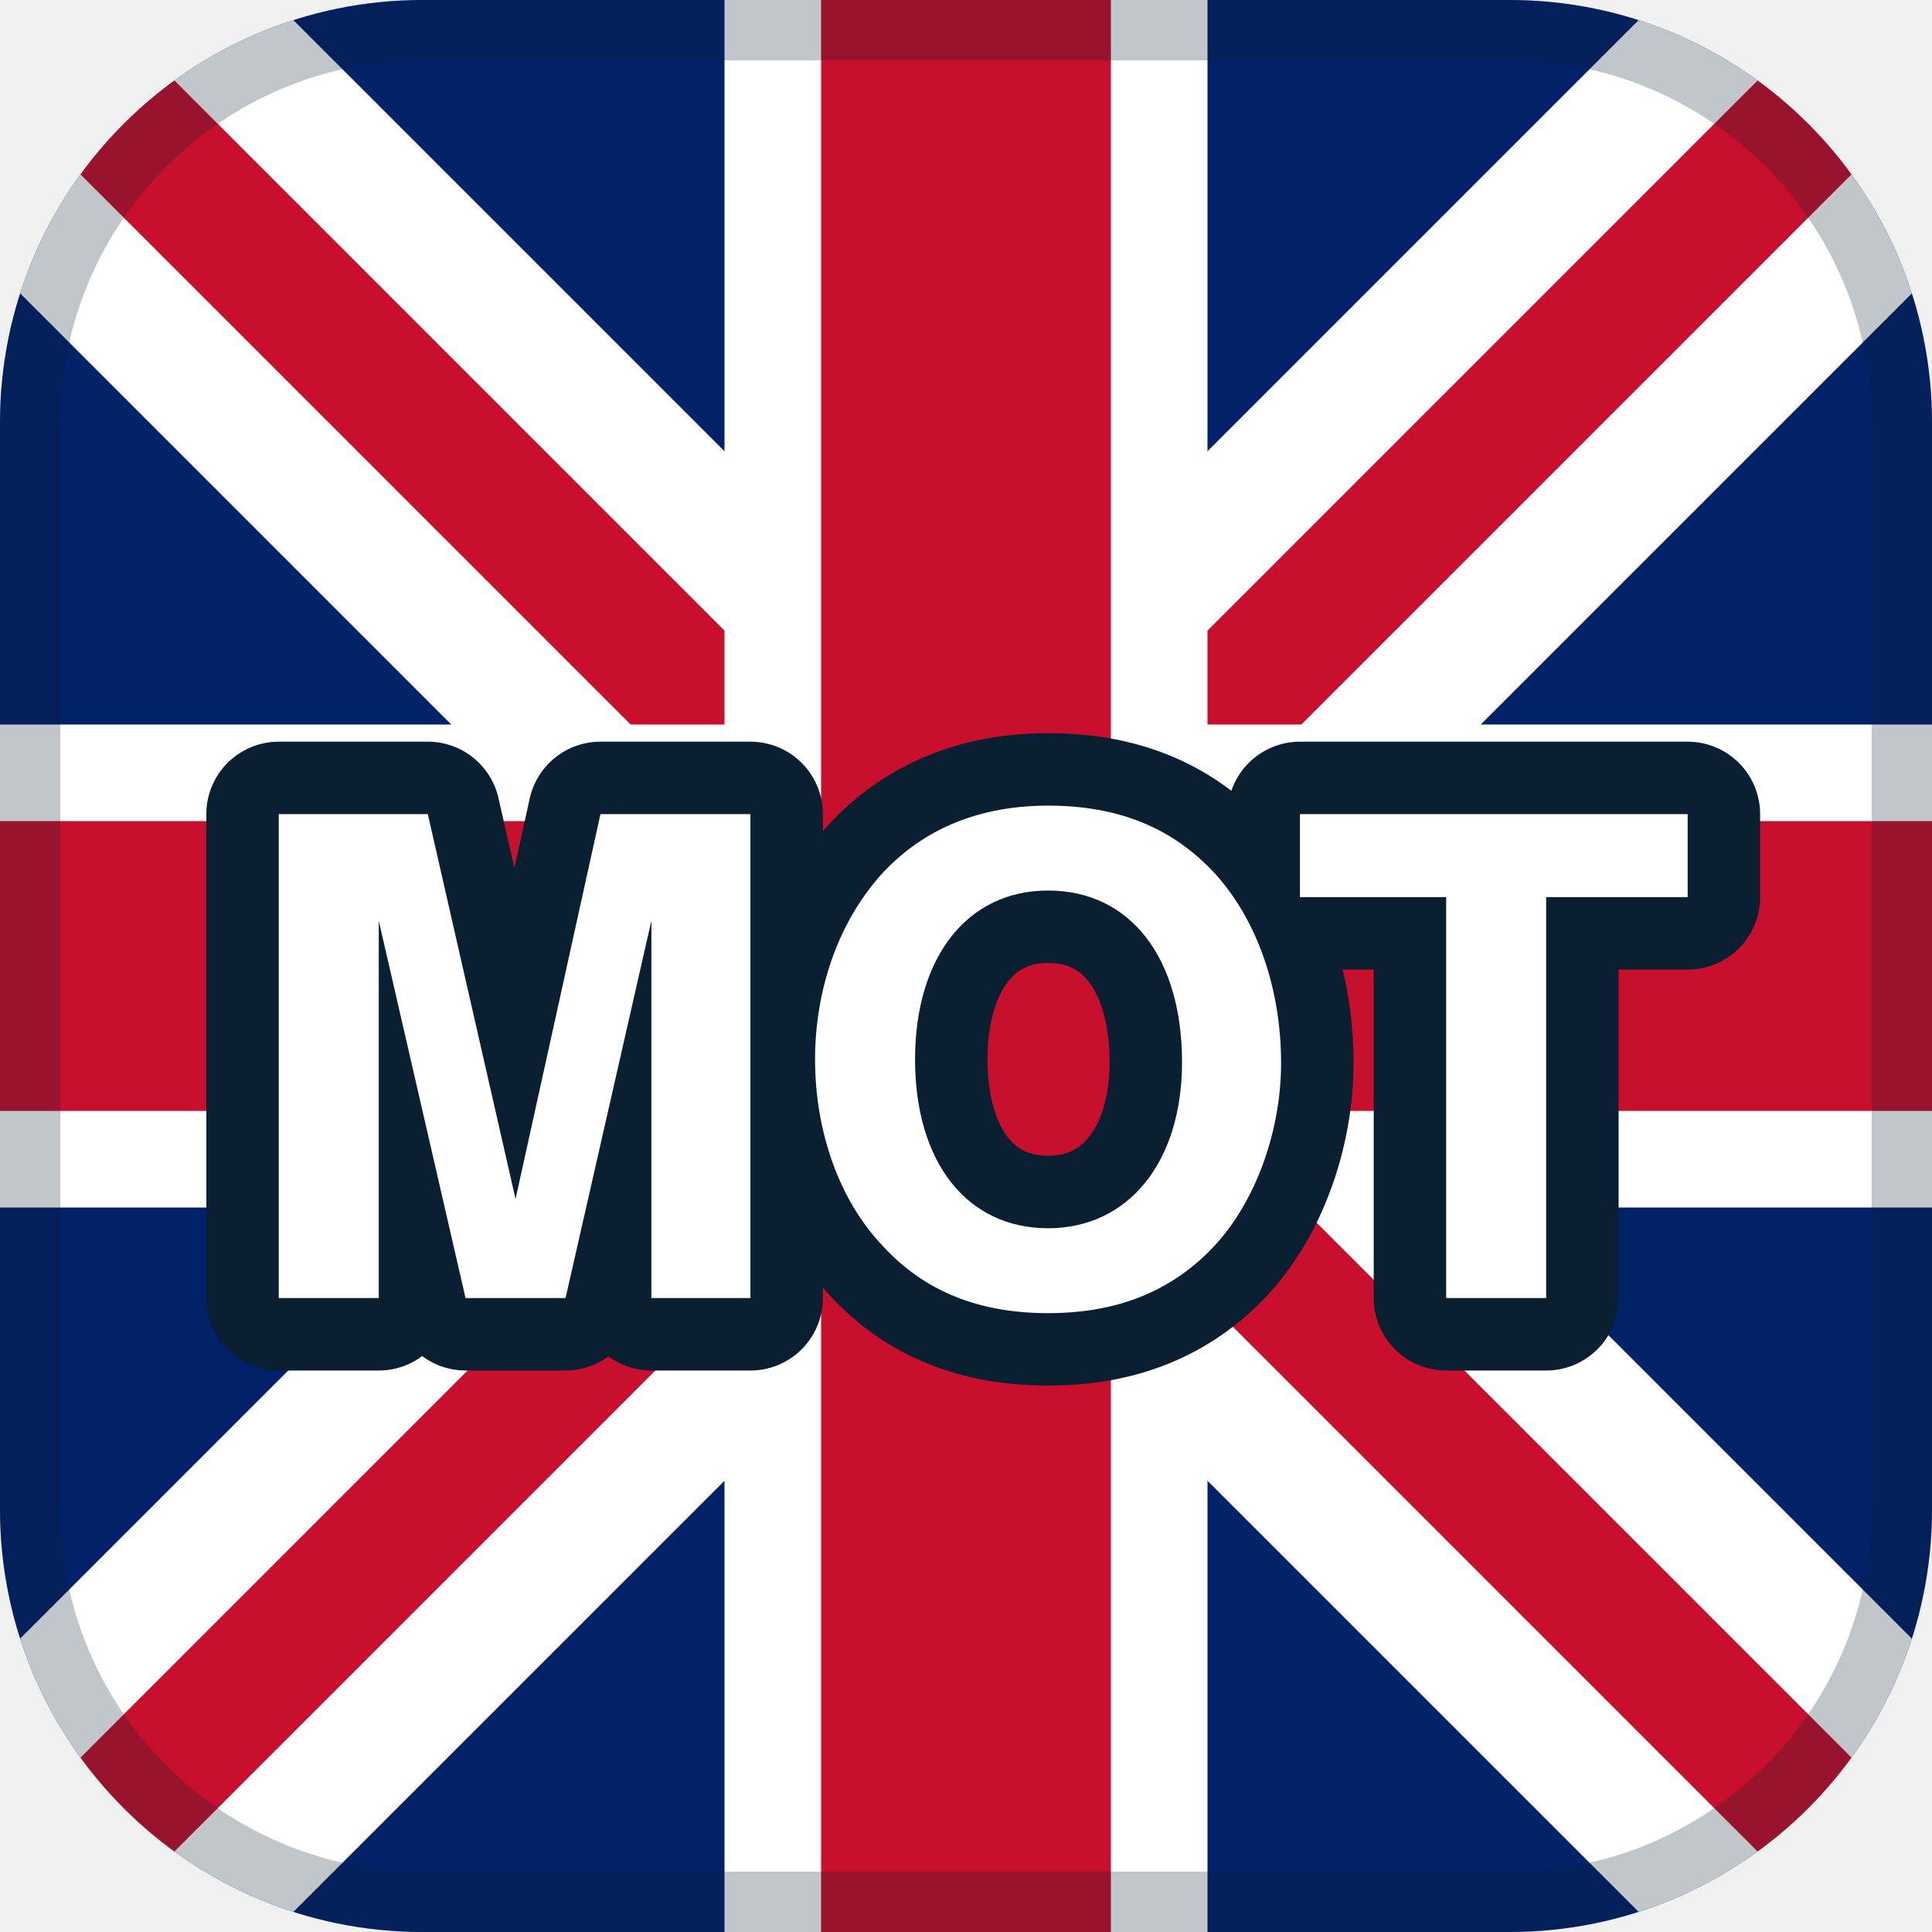
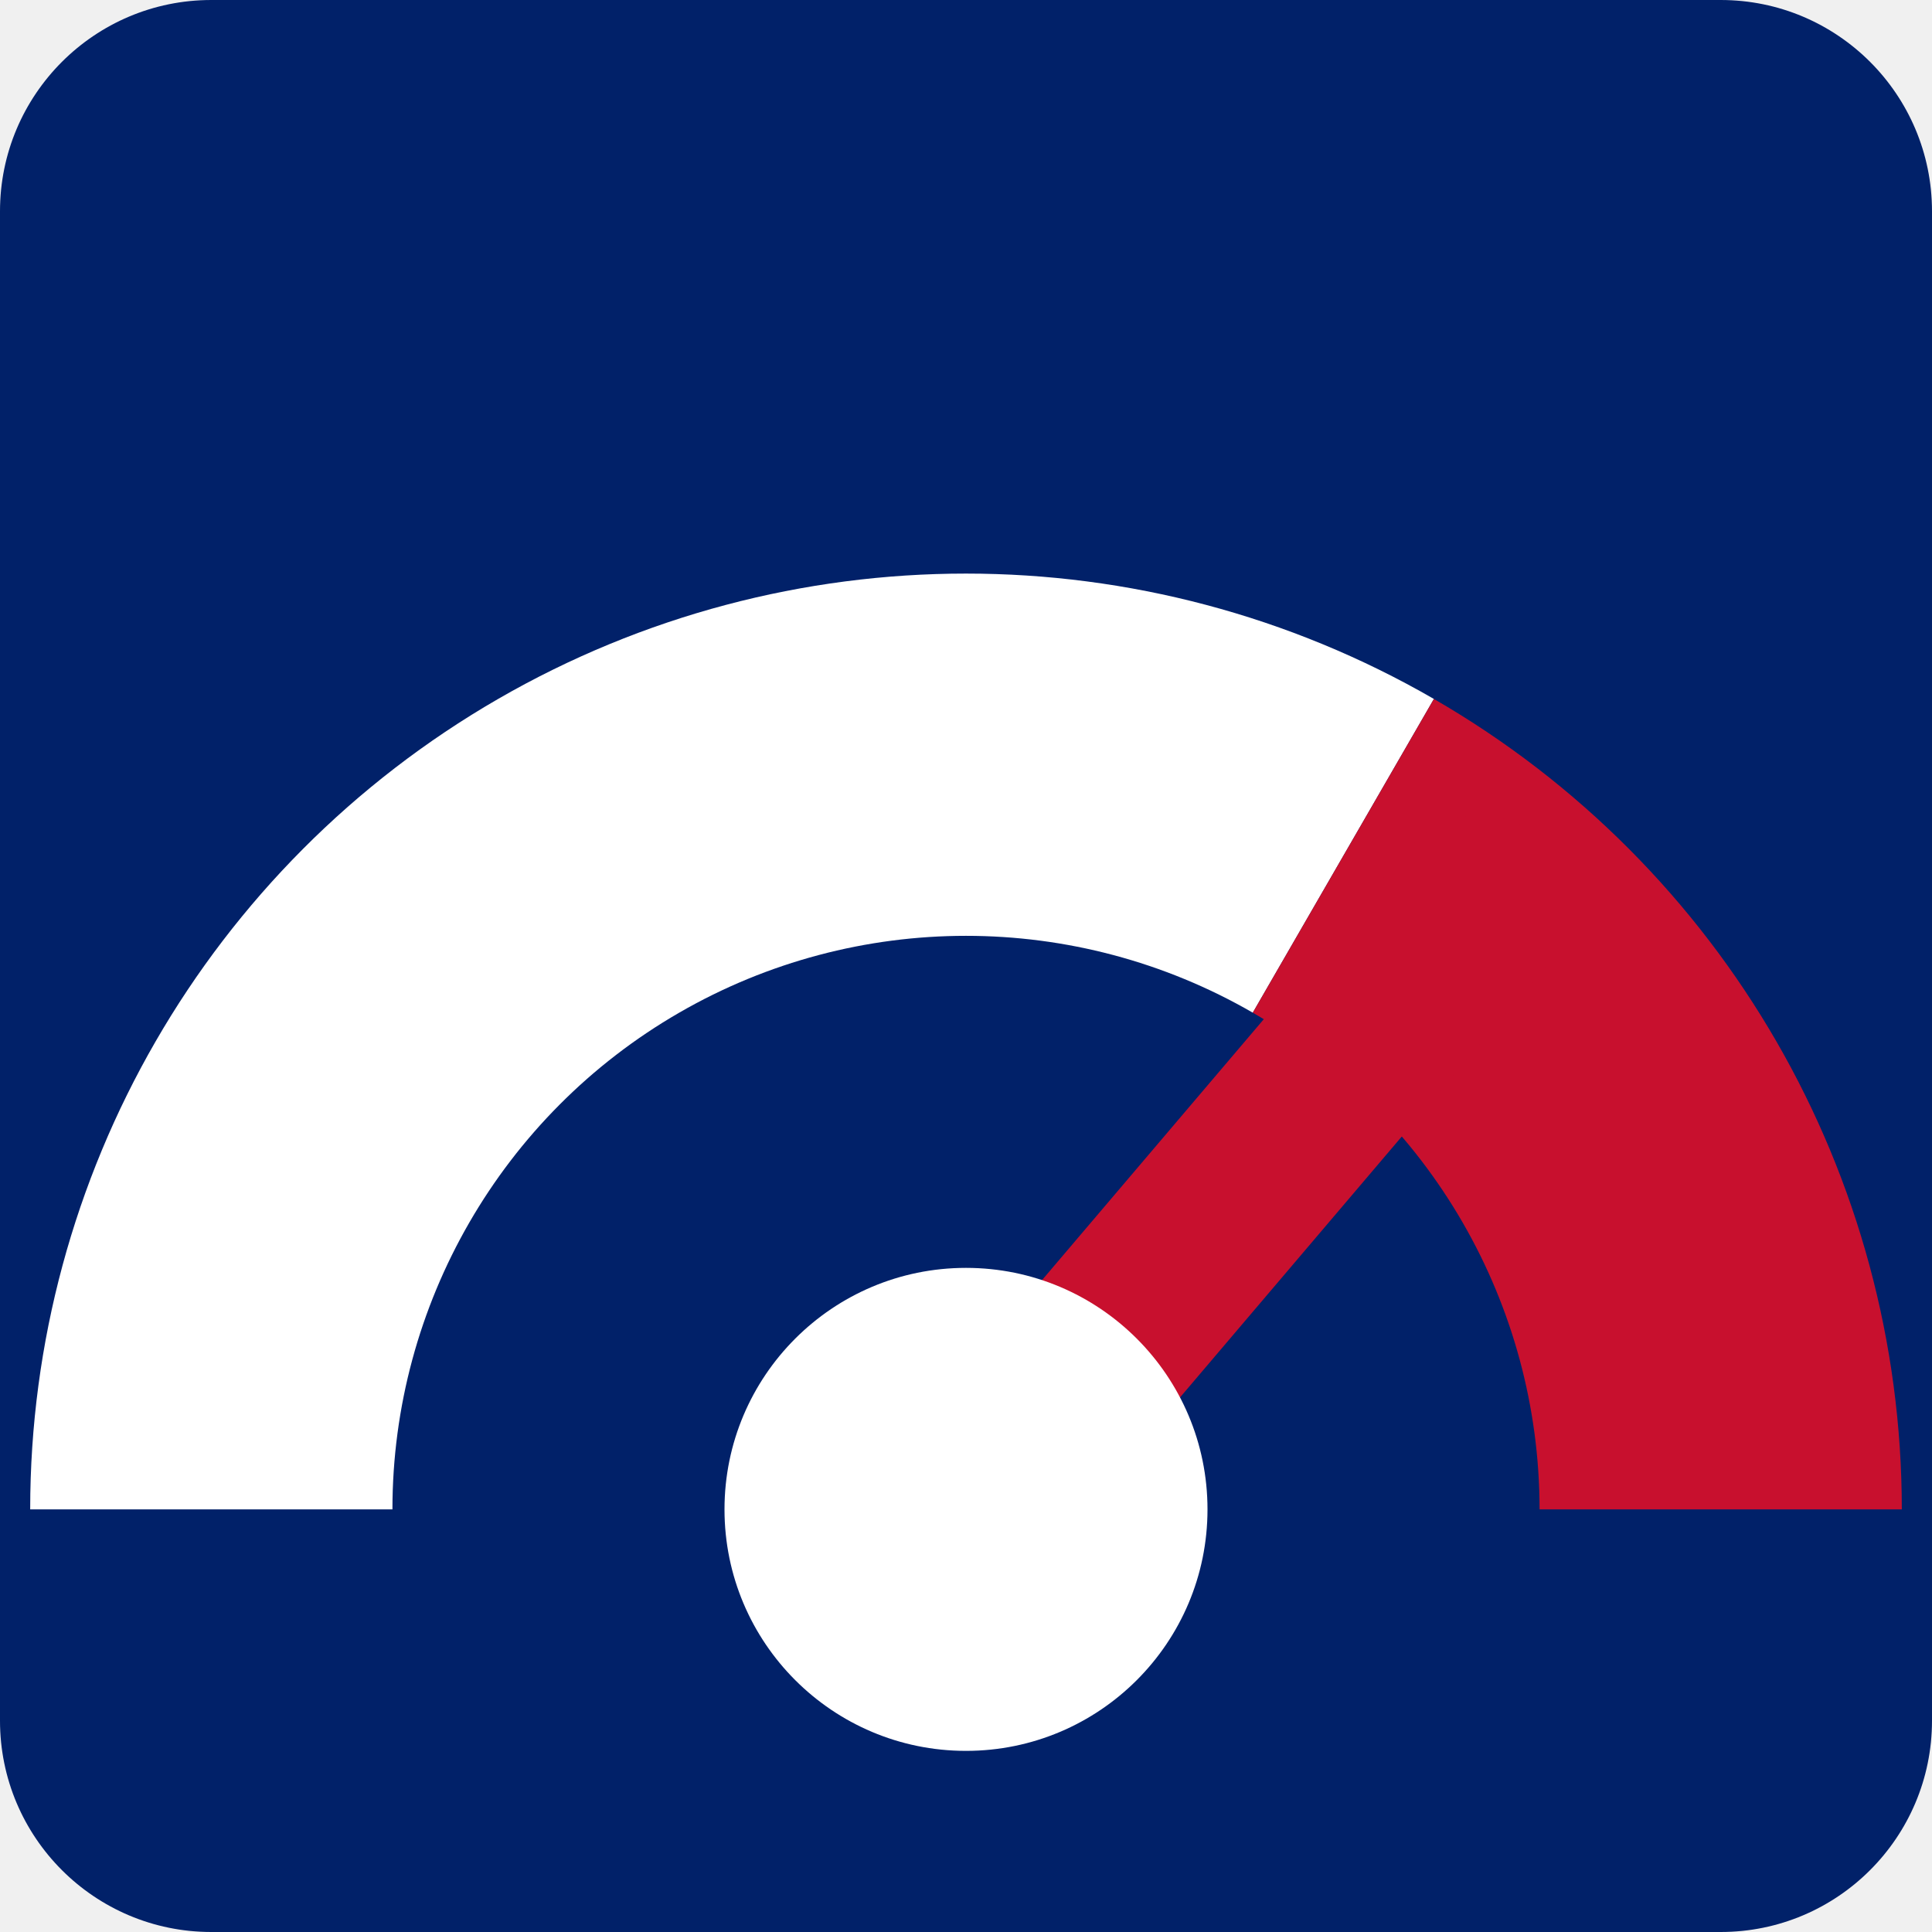
- <svg xmlns="http://www.w3.org/2000/svg" viewBox="0 0 32 32">
-   <defs>
-     <clipPath id="r">
-       <rect width="32" height="32" rx="7" />
-     </clipPath>
-   </defs>
-   <g clip-path="url(#r)">
-     <rect width="32" height="32" fill="#012169" />
-     <path d="M0 0L32 32M32 0L0 32" stroke="#FFFFFF" stroke-width="6.4" />
-     <path d="M0 0L32 32M32 0L0 32" stroke="#C8102E" stroke-width="2.2" />
-     <rect x="12" width="8" height="32" fill="#FFFFFF" />
-     <rect y="12" width="32" height="8" fill="#FFFFFF" />
-     <rect x="13.6" width="4.8" height="32" fill="#C8102E" />
-     <rect y="13.6" width="32" height="4.8" fill="#C8102E" />
-   </g>
-   <rect x="0.5" y="0.5" width="31" height="31" rx="6.5" fill="none" stroke="#0B1F33" stroke-opacity=".25" />
-   <text x="16" y="21.5" font-size="11" font-weight="900" fill="#fff" stroke="#0B1F33" stroke-width="2.4" paint-order="stroke" stroke-linejoin="round" font-family="Helvetica, Arial, sans-serif" text-anchor="middle">MOT</text>
+ <svg xmlns="http://www.w3.org/2000/svg" viewBox="0 0 64 64">
+   <rect width="64" height="64" rx="7" fill="#012169" />
+   <path d="M7 50A25 25 0 0 1 44.5 28.35" fill="none" stroke="#fff" stroke-width="12" />
+   <path d="M44.5 28.35A25 25 0 0 1 57 50" fill="none" stroke="#C8102E" stroke-width="12" />
+   <path d="M32 50L49 30" stroke="#C8102E" stroke-width="6" stroke-linecap="round" />
+   <circle cx="32" cy="50" r="8" fill="#fff" />
</svg>
